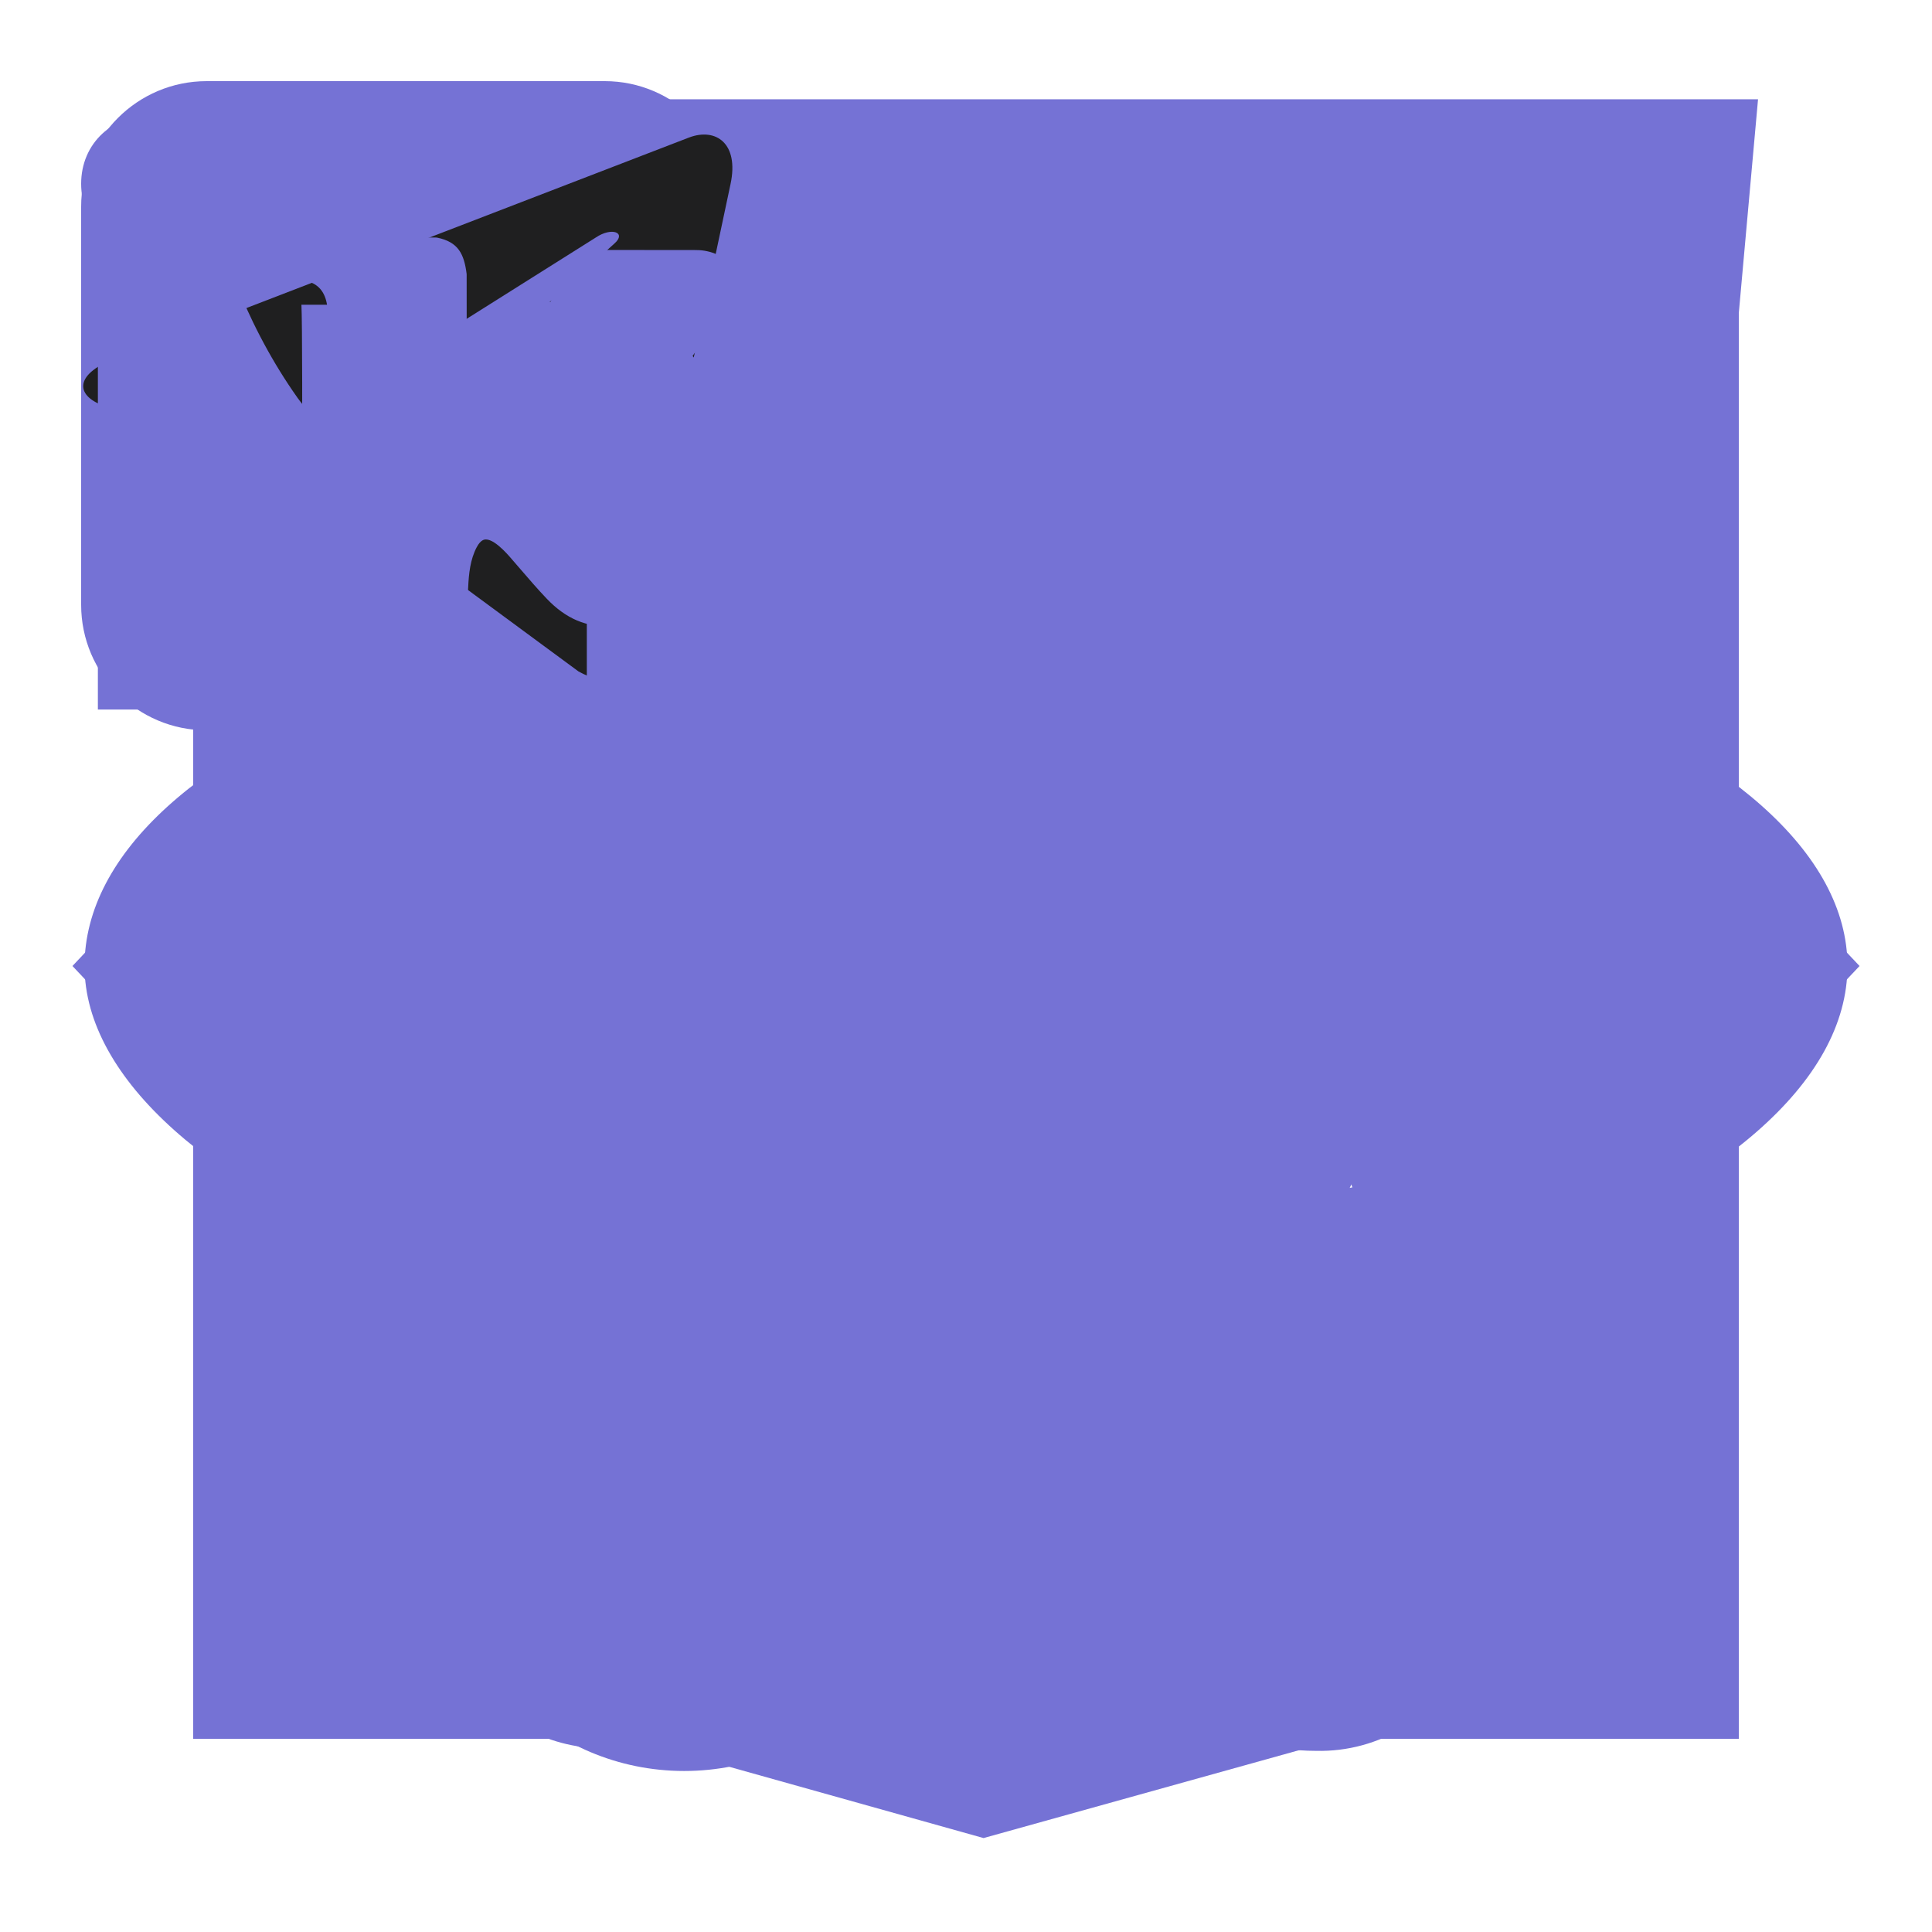
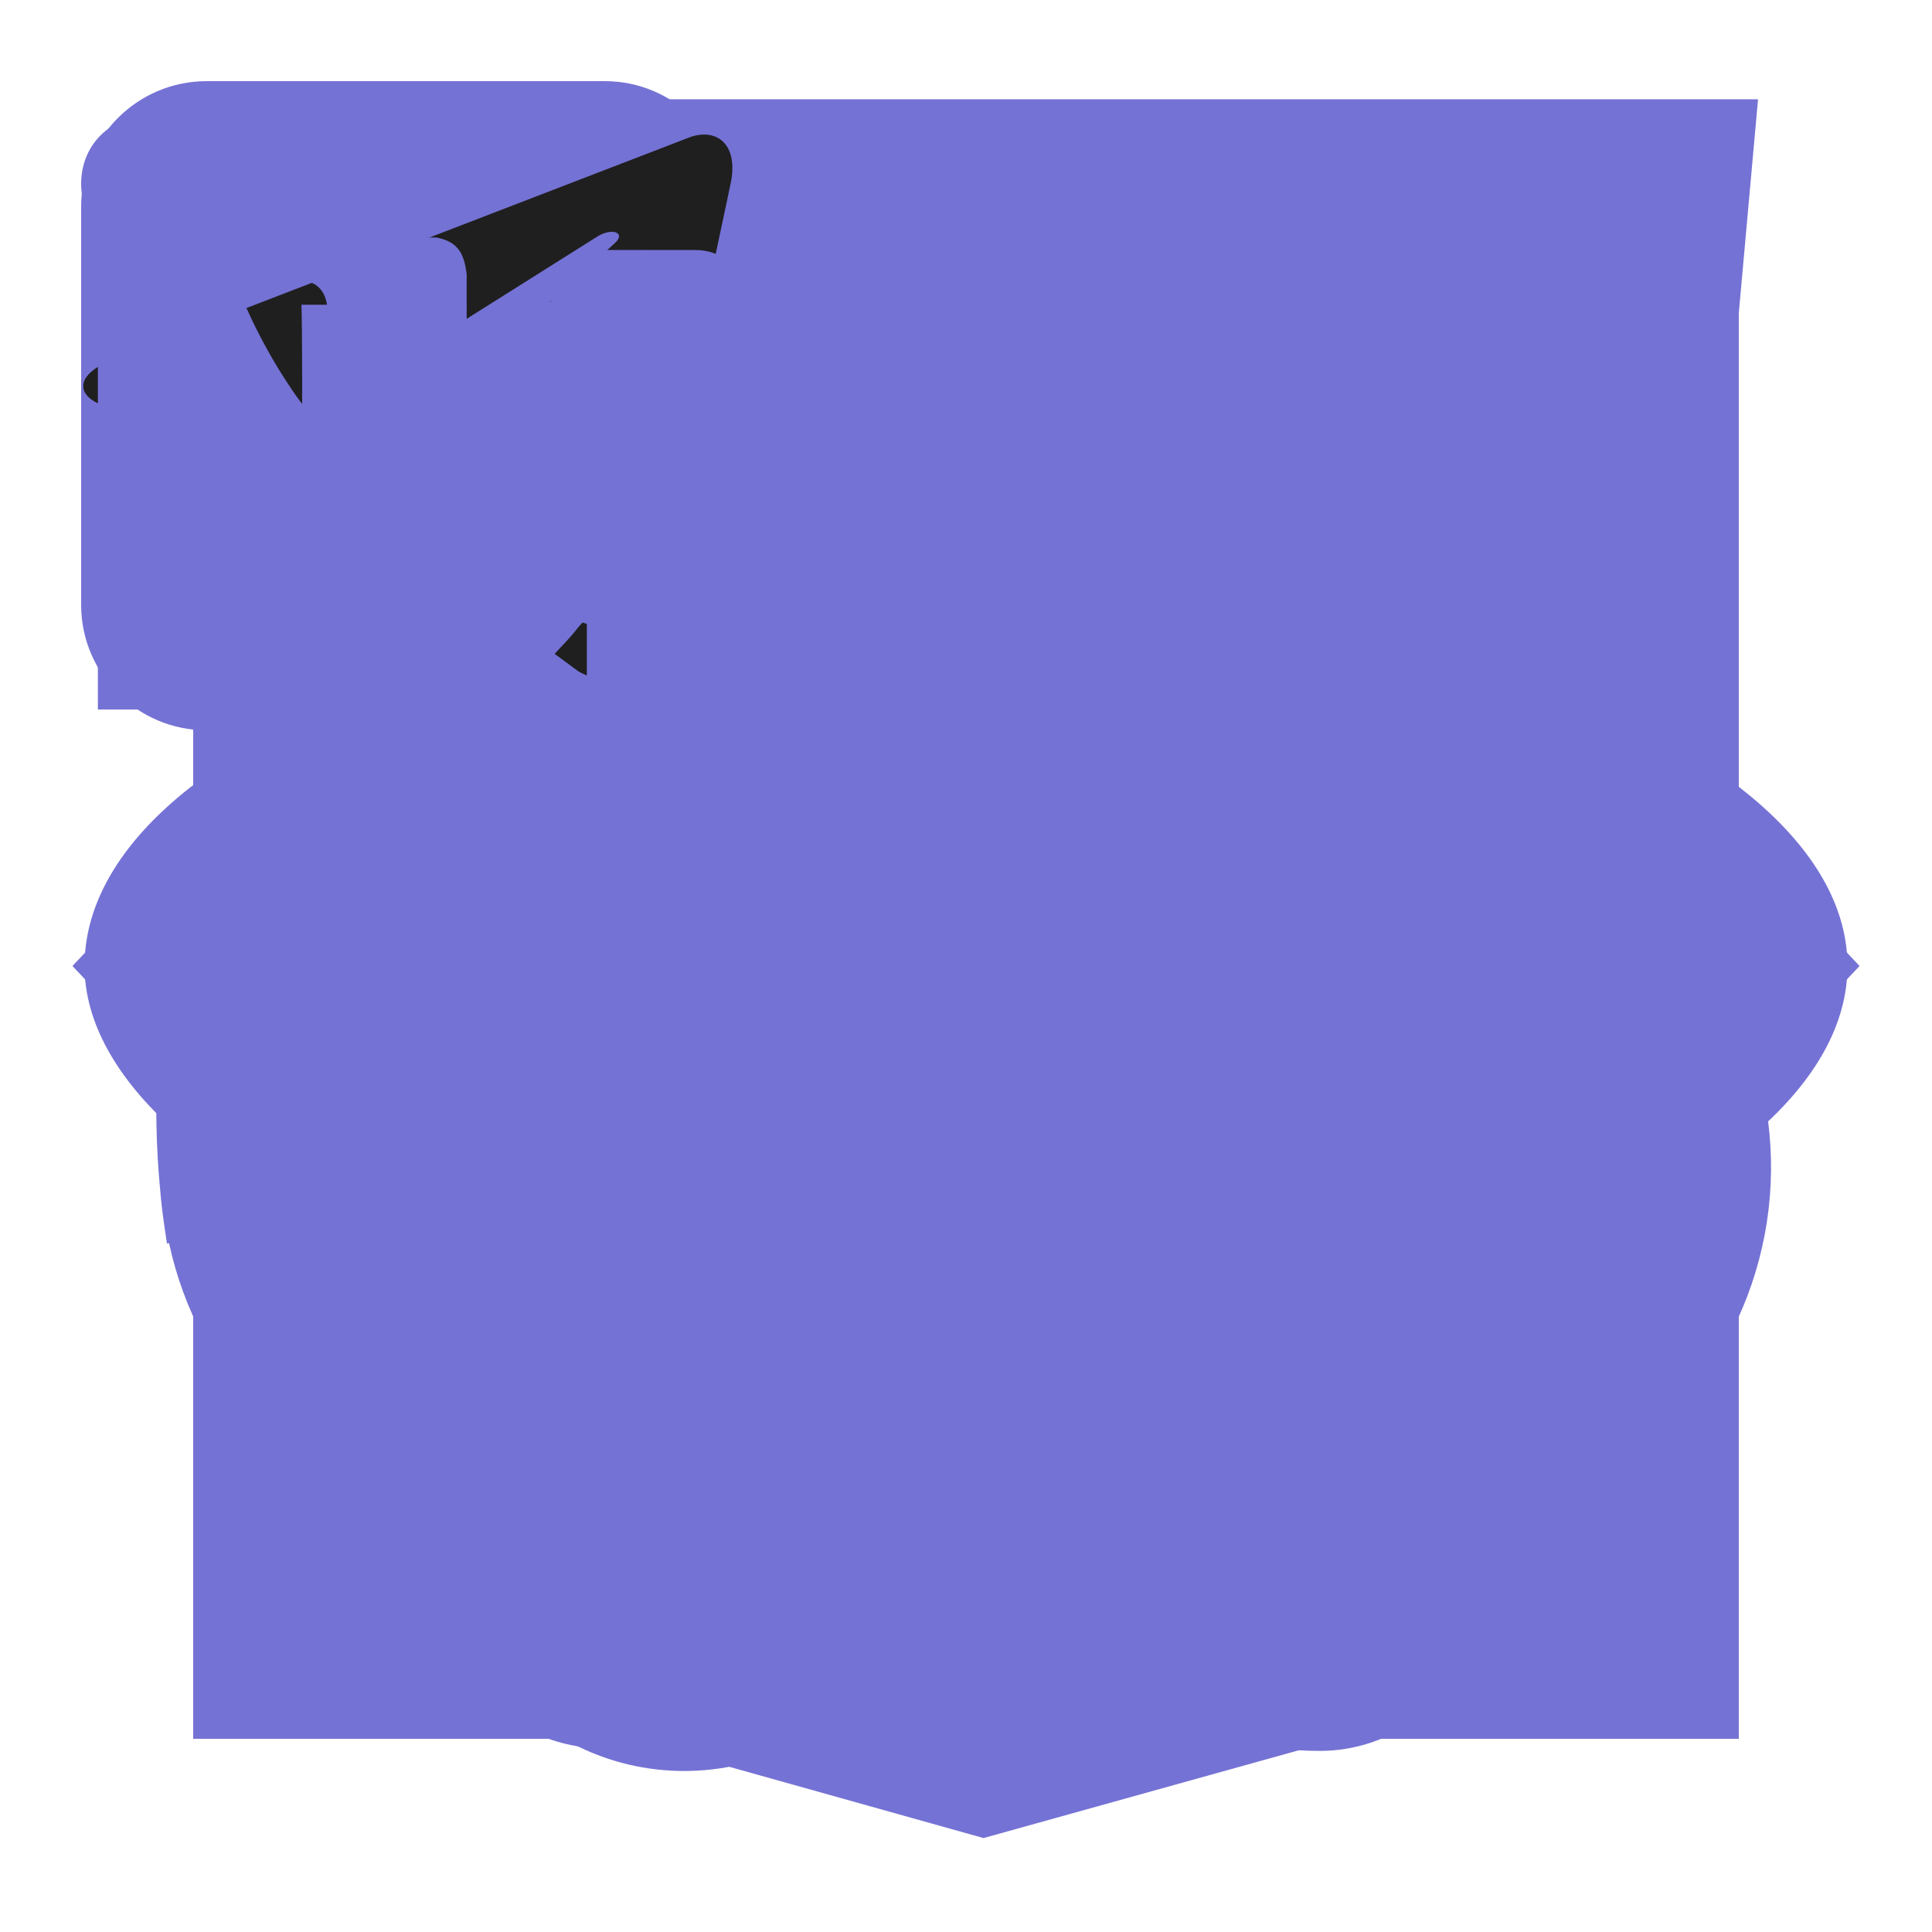
<svg xmlns="http://www.w3.org/2000/svg" width="50" height="50" viewBox="0 0 50 50" fill="none">
  <g id="codeSvg">
    <path fill-rule="evenodd" clip-rule="evenodd" d="M18.312 42.065L27.262 6.688L31.438 7.872L22.488 43.312L18.312 42.065Z" fill="#7572D5" />
    <path fill-rule="evenodd" clip-rule="evenodd" d="M13.502 12.688L16.562 15.928L7.995 25L16.562 34.072L13.502 37.312L1.875 25L13.502 12.688Z" fill="#7572D5" />
    <path fill-rule="evenodd" clip-rule="evenodd" d="M36.498 12.688L33.438 15.928L42.005 25L33.438 34.072L36.498 37.312L48.125 25L36.498 12.688Z" fill="#7572D5" />
  </g>
  <g id="css">
    <path d="M38.051 10.844L12.946 10.838L13.351 15.755L32.638 15.758L32.152 20.85H19.503L19.961 25.674H31.736L31.039 32.281L25.497 33.789L19.866 32.27L19.508 28.313H14.536L15.088 35.541L25.497 38.734L35.731 35.865L38.049 10.845L38.051 10.844ZM5.498 2.569H45.498L41.86 43L25.454 47.569L9.14 42.997L5.498 2.569Z" fill="#7572D5" />
  </g>
  <g id="react">
    <path d="M47.812 25C47.812 22.083 44.688 19.375 39.479 17.5L38.542 17.188V16.771C39.688 11.042 38.854 6.771 36.25 5.208C33.646 3.646 29.792 5.104 25.625 8.75L25 9.375L24.792 9.167H24.583C20.312 5.208 16.146 3.854 13.542 5.312C10.938 6.771 10.208 10.833 11.25 16.146C11.36 16.484 11.43 16.833 11.458 17.188L10.312 17.604C5.208 19.375 2.188 22.083 2.188 25C2.188 27.917 5.521 30.833 10.729 32.708L11.458 32.917C11.33 33.285 11.259 33.672 11.25 34.062C10.208 39.271 11.146 43.229 13.542 44.688C15.938 46.146 20.312 44.792 24.479 41.146L25.104 40.625L25.938 41.458C28.854 43.958 31.771 45.312 34.062 45.312C34.871 45.331 35.667 45.114 36.354 44.688C38.958 43.229 39.896 38.958 38.75 33.542V33.333C38.705 33.162 38.67 32.988 38.646 32.812H38.958C44.479 30.833 47.812 28.021 47.812 25ZM44.792 25C44.792 26.25 42.5 28.438 38.021 29.896H37.812C37.266 28.22 36.605 26.584 35.833 25C36.562 23.333 37.188 21.667 37.708 20.104L38.542 20.312C42.708 21.771 44.792 23.75 44.792 25ZM27.917 39.167L27.083 38.542C28.276 37.22 29.389 35.829 30.417 34.375L35.729 33.542C35.833 33.75 35.833 33.958 35.938 34.062C36.309 35.949 36.379 37.883 36.146 39.792C35.999 40.705 35.561 41.545 34.896 42.188C33.854 42.812 31.042 41.979 27.917 39.167ZM26.562 34.583L25.104 36.458L23.438 34.583H26.562ZM12.292 20C12.815 21.717 13.477 23.39 14.271 25C13.476 26.646 12.815 28.353 12.292 30.104L11.667 29.896C9.843 29.32 8.145 28.401 6.667 27.188C6.284 26.945 5.956 26.626 5.705 26.249C5.454 25.872 5.284 25.447 5.208 25C5.208 23.75 7.292 21.771 11.25 20.417L12.292 20ZM23.438 15.417L25 13.646L26.562 15.417H23.438ZM34.896 7.812C36.042 8.437 36.667 11.562 35.729 16.146C35.734 16.202 35.727 16.259 35.709 16.313C35.691 16.366 35.663 16.416 35.625 16.458L30.417 15.625C29.389 14.171 28.276 12.78 27.083 11.458L27.708 10.938C31.042 8.021 33.75 7.187 34.896 7.812ZM17.5 18.854L16.667 20.208L15.938 21.562C15.625 20.833 15.417 20.104 15.104 19.271L17.5 18.854ZM15.104 30.729C15.417 30 15.625 29.271 15.938 28.438L16.667 29.792L17.5 31.146L15.104 30.729ZM32.5 25C31.97 26.142 31.379 27.255 30.729 28.333C30.104 29.479 29.375 30.521 28.75 31.562H21.25C20.521 30.417 19.792 29.375 19.271 28.333C18.616 27.258 18.025 26.145 17.5 25C18.005 23.846 18.597 22.732 19.271 21.667C19.869 20.587 20.53 19.544 21.25 18.542C23.746 18.333 26.254 18.333 28.75 18.542C29.479 19.583 30.104 20.625 30.729 21.667C31.403 22.732 31.995 23.846 32.5 25ZM33.333 20.208L32.5 18.854L34.896 19.375C34.664 20.121 34.386 20.851 34.062 21.562L33.333 20.208ZM32.5 31.146L33.333 29.792L34.062 28.333L35 30.729L32.5 31.146ZM22.812 11.354H22.917L19.583 15.521L14.375 16.354C14.271 16.042 14.271 15.833 14.167 15.521C13.333 11.25 13.958 8.333 15 7.812C15.277 7.631 15.61 7.557 15.938 7.604C17.396 7.604 19.896 8.646 22.708 11.146L22.812 11.354ZM14.167 34.583C14.186 34.262 14.256 33.945 14.375 33.646L19.688 34.375C20.689 35.848 21.803 37.241 23.021 38.542L22.812 38.75L22.604 38.958C21.184 40.274 19.521 41.3 17.708 41.979C17.311 42.187 16.875 42.313 16.427 42.349C15.98 42.385 15.53 42.33 15.104 42.188C13.958 41.562 13.333 38.75 14.167 34.583Z" fill="#7572D5" />
    <path d="M25 20.417C24.089 20.396 23.193 20.647 22.426 21.138C21.659 21.629 21.055 22.337 20.692 23.173C20.329 24.008 20.223 24.933 20.388 25.828C20.553 26.724 20.981 27.551 21.618 28.202C22.255 28.854 23.071 29.301 23.963 29.486C24.855 29.672 25.781 29.587 26.625 29.243C27.468 28.9 28.191 28.313 28.699 27.557C29.207 26.801 29.479 25.911 29.479 25C29.48 23.802 29.011 22.652 28.174 21.795C27.337 20.939 26.197 20.444 25 20.417Z" fill="#7572D5" />
  </g>
  <g id="styled">
    <path d="M37.259 6.25L36.989 7.65C36.571 10.302 36.722 11.061 37.868 12.045L38.975 12.955L37.829 18.03C37.144 21.059 36.304 23.597 35.771 24.431C35.313 25.15 34.78 26.21 34.664 26.779C34.473 27.459 33.825 28.143 32.833 28.748C31.958 29.242 30.238 30.566 29.02 31.629C28.047 32.499 27.377 33.033 27.013 33.262L25.823 34.196C25.442 34.805 25.225 35.295 25.142 35.667C25.059 36.05 25.106 36.304 25.229 36.49C25.348 36.669 25.553 36.795 25.834 36.874C26.167 36.951 26.51 36.979 26.851 36.956C27.622 36.904 28.386 36.769 29.128 36.555C29.381 36.487 29.579 36.422 29.752 36.365C30.019 36.039 30.635 35.424 31.727 34.353C34.625 31.515 35.731 29.961 34.589 30.38C34.167 30.53 34.358 30.151 35.082 29.392C36.61 27.914 37.486 25.68 39.317 18.675C40.766 13.144 40.766 13.066 41.833 13.066C42.334 13.066 43.75 13.152 43.75 13.152V6.25H40.499H37.259ZM24.422 18.081C23.369 18.073 21.106 19.666 14.33 25.161C14.038 25.852 14.013 26.328 14.146 26.636C14.233 26.847 14.392 26.994 14.611 27.101C14.828 27.209 15.109 27.273 15.419 27.298C16.035 27.352 16.763 27.255 17.35 27.141L17.747 27.051C17.883 26.87 18.061 26.725 18.266 26.629C18.684 26.4 20.439 24.81 22.194 23.106C25.283 19.999 26.007 18.596 24.75 18.142C24.646 18.101 24.533 18.08 24.422 18.081ZM32.336 20.239C31.41 20.264 29.741 21.331 26.883 23.597C25.449 24.753 24.541 25.376 24.054 25.505L22.165 26.987C21.455 28.275 21.351 29.074 21.538 29.514C21.585 29.622 21.653 29.721 21.739 29.803C21.824 29.886 21.925 29.95 22.036 29.994C22.311 30.102 22.605 30.156 22.901 30.155C23.608 30.147 24.311 30.045 24.991 29.85C25.345 29.756 25.695 29.646 26.04 29.521L26.144 29.478L26.335 29.378C26.696 28.916 27.525 28.046 28.563 27.044C31.842 23.901 33.518 21.667 33.176 20.833C33.021 20.429 32.754 20.225 32.336 20.239ZM23.6 24.105C23.333 24.134 22.735 24.592 21.657 25.53C20.1 26.897 18.403 27.685 17.815 27.334C17.679 27.364 17.542 27.393 17.404 27.42C16.806 27.538 16.06 27.635 15.393 27.581C15.079 27.562 14.771 27.485 14.485 27.355C14.215 27.233 14 27.016 13.88 26.747C13.746 26.425 13.746 26.024 13.898 25.512L11.555 27.423L6.254 31.78V38.842L23.625 25.251C23.622 25.102 23.641 24.953 23.683 24.81C23.816 24.331 23.809 24.087 23.6 24.109V24.105ZM31.075 26.392C30.811 26.392 30.372 26.761 29.669 27.502C28.714 28.515 27.211 29.496 26.415 29.696L26.292 29.761C26.161 29.814 26.029 29.865 25.896 29.911C25.679 29.983 25.398 30.069 25.074 30.155C24.425 30.33 23.618 30.491 22.897 30.473C22.557 30.473 22.221 30.407 21.906 30.28C21.609 30.159 21.372 29.927 21.243 29.636C21.034 29.138 21.117 28.44 21.574 27.448L6.25 39.437V43.75H12.982L27.262 32.61C27.633 32.202 28.191 31.644 28.945 30.946C30.963 29.088 31.421 28.447 31.421 27.499C31.421 26.761 31.338 26.389 31.075 26.389V26.392ZM34.473 33.373L33.251 34.583C32.567 35.227 31.345 36.022 30.509 36.362L30.343 36.433L30.332 36.451L30.296 36.487C30.264 36.512 30.249 36.516 30.224 36.526C29.89 36.652 29.551 36.763 29.208 36.859C28.444 37.08 27.659 37.218 26.865 37.271C26.49 37.295 26.113 37.262 25.748 37.174C25.431 37.105 25.151 36.921 24.962 36.659C24.789 36.394 24.739 36.039 24.836 35.603C24.913 35.292 25.028 34.991 25.178 34.708L13.656 43.75H28.981L30.811 41.667C33.327 38.753 34.473 36.669 34.473 34.887V33.373Z" fill="#7572D5" />
  </g>
  <g id="web">
    <path d="M17.708 4.167C14.257 4.167 11.458 6.965 11.458 10.417C11.458 13.868 14.257 16.667 17.708 16.667H32.292C35.743 16.667 38.542 13.868 38.542 10.417C38.542 6.965 35.743 4.167 32.292 4.167H17.708Z" fill="#7572D5" />
    <path d="M32.292 18.75C28.84 18.75 26.042 21.548 26.042 25C26.042 28.452 28.84 31.25 32.292 31.25C35.744 31.25 38.542 28.452 38.542 25C38.542 21.548 35.744 18.75 32.292 18.75Z" fill="#7572D5" />
    <path d="M11.458 25C11.458 21.548 14.257 18.75 17.708 18.75H23.958V31.25H17.708C14.257 31.25 11.458 28.452 11.458 25Z" fill="#7572D5" />
    <path d="M17.708 33.333C14.257 33.333 11.458 36.132 11.458 39.583C11.458 43.035 14.257 45.833 17.708 45.833C21.16 45.833 23.958 43.035 23.958 39.583V33.333H17.708Z" fill="#7572D5" />
  </g>
  <g id="typescript" />
  <path d="M5 25V45H45V5H5V25ZM37.235 23.407C38.252 23.66 39.025 24.112 39.737 24.848C40.105 25.242 40.652 25.958 40.695 26.132C40.708 26.182 38.968 27.348 37.915 28.003C37.877 28.028 37.723 27.863 37.553 27.61C37.037 26.86 36.498 26.537 35.673 26.48C34.46 26.397 33.68 27.032 33.687 28.092C33.676 28.352 33.734 28.611 33.857 28.842C34.123 29.393 34.62 29.725 36.173 30.397C39.038 31.63 40.263 32.442 41.025 33.597C41.875 34.885 42.067 36.943 41.488 38.473C40.855 40.137 39.28 41.267 37.063 41.64C36.378 41.762 34.753 41.743 34.017 41.61C32.41 41.323 30.887 40.53 29.947 39.488C29.578 39.083 28.86 38.022 28.905 37.947C28.923 37.92 29.088 37.818 29.272 37.712C29.452 37.61 30.123 37.222 30.758 36.853L31.908 36.187L32.15 36.543C32.487 37.057 33.222 37.762 33.667 37.997C34.943 38.67 36.695 38.575 37.558 37.8C37.732 37.654 37.869 37.469 37.96 37.261C38.05 37.053 38.092 36.827 38.08 36.6C38.08 36.137 38.022 35.933 37.78 35.583C37.47 35.14 36.835 34.767 35.032 33.983C32.968 33.095 32.08 32.543 31.267 31.667C30.759 31.088 30.384 30.405 30.168 29.667C30.017 29.102 29.978 27.685 30.098 27.115C30.523 25.12 32.028 23.732 34.2 23.318C34.905 23.185 36.543 23.235 37.235 23.407ZM27.845 25.077L27.858 26.715H22.65V41.508H18.967V26.715H13.763V25.108C13.763 24.218 13.782 23.475 13.807 23.458C13.827 23.432 16.995 23.418 20.835 23.425L27.827 23.445L27.845 25.077Z" fill="#7572D5" />
  <g id="instagram">
    <path d="M15.652 2.1H5.348C3.557 2.1 2.1 3.556 2.1 5.347V8.778V15.653C2.1 17.444 3.557 18.9 5.348 18.9H15.652C17.443 18.9 18.9 17.444 18.9 15.653V8.771V5.341C18.893 3.556 17.437 2.1 15.652 2.1ZM16.583 4.035H16.957V4.403V6.882L14.116 6.889L14.109 4.042L16.583 4.035ZM8.098 8.771C8.636 8.03 9.509 7.538 10.493 7.538C11.478 7.538 12.351 8.024 12.889 8.771C13.243 9.257 13.447 9.854 13.447 10.497C13.447 12.124 12.121 13.455 10.487 13.455C8.853 13.455 7.54 12.124 7.54 10.497C7.54 9.854 7.75 9.257 8.098 8.771ZM17.259 15.646C17.259 16.532 16.538 17.253 15.652 17.253H5.348C4.463 17.253 3.741 16.532 3.741 15.646V8.771H6.247C6.031 9.303 5.906 9.887 5.906 10.497C5.906 13.029 7.967 15.089 10.5 15.089C13.033 15.089 15.094 13.029 15.094 10.497C15.094 9.887 14.969 9.303 14.752 8.771H17.259V15.646Z" fill="#7572D5" />
  </g>
  <g id="telegram">
    <path d="M18.906 4.764L16.37 16.721C16.179 17.564 15.68 17.774 14.972 17.377L11.108 14.53L9.245 16.323C9.038 16.53 8.866 16.702 8.468 16.702L8.746 12.768L15.905 6.299C16.217 6.022 15.838 5.867 15.422 6.145L6.571 11.719L2.76 10.526C1.932 10.267 1.917 9.697 2.933 9.299L17.837 3.557C18.527 3.299 19.131 3.71 18.906 4.764Z" fill="#1F1F20" />
  </g>
  <g id="vk">
    <path d="M18.17 13.994C17.804 13.539 17.388 13.131 16.986 12.737C16.843 12.597 16.695 12.452 16.553 12.308C16.144 11.893 16.129 11.738 16.453 11.267C16.677 10.942 16.915 10.617 17.144 10.303C17.353 10.018 17.568 9.724 17.775 9.428L17.817 9.367C18.212 8.801 18.62 8.216 18.837 7.51C18.894 7.324 18.953 7.05 18.817 6.82C18.682 6.591 18.419 6.522 18.234 6.489C18.142 6.473 18.051 6.471 17.966 6.471L15.381 6.469L15.36 6.468C14.969 6.468 14.705 6.659 14.554 7.052C14.41 7.427 14.252 7.827 14.071 8.207C13.712 8.963 13.255 9.834 12.595 10.561L12.567 10.592C12.489 10.679 12.4 10.777 12.336 10.777C12.326 10.777 12.315 10.775 12.303 10.771C12.166 10.716 12.074 10.373 12.079 10.213C12.079 10.211 12.079 10.209 12.079 10.206L12.077 7.111C12.077 7.1 12.076 7.089 12.075 7.078C12.009 6.575 11.863 6.262 11.313 6.15C11.298 6.147 11.283 6.146 11.268 6.146H8.581C8.143 6.146 7.901 6.33 7.675 6.606C7.613 6.68 7.486 6.834 7.549 7.02C7.613 7.209 7.821 7.25 7.889 7.263C8.225 7.329 8.415 7.542 8.468 7.915C8.562 8.561 8.574 9.251 8.505 10.087C8.485 10.319 8.447 10.498 8.385 10.651C8.37 10.687 8.318 10.804 8.266 10.804C8.249 10.804 8.201 10.797 8.112 10.734C7.904 10.586 7.751 10.375 7.574 10.114C6.969 9.228 6.461 8.252 6.021 7.129C5.858 6.716 5.553 6.485 5.163 6.478C4.734 6.471 4.345 6.468 3.974 6.468C3.569 6.468 3.193 6.472 2.826 6.48C2.512 6.486 2.295 6.583 2.181 6.77C2.066 6.957 2.074 7.203 2.203 7.5C3.237 9.883 4.175 11.615 5.243 13.117C5.992 14.168 6.743 14.896 7.607 15.407C8.517 15.946 9.536 16.208 10.724 16.208C10.858 16.208 10.998 16.205 11.138 16.198C11.828 16.163 12.084 15.904 12.116 15.208C12.132 14.852 12.169 14.479 12.338 14.161C12.444 13.961 12.544 13.961 12.576 13.961C12.639 13.961 12.717 13.991 12.801 14.047C12.951 14.148 13.08 14.284 13.186 14.403C13.285 14.516 13.383 14.63 13.482 14.745C13.694 14.991 13.913 15.246 14.143 15.487C14.645 16.016 15.197 16.249 15.832 16.198H18.202C18.207 16.198 18.212 16.198 18.218 16.198C18.454 16.182 18.658 16.046 18.779 15.825C18.928 15.552 18.925 15.204 18.771 14.893C18.596 14.541 18.369 14.241 18.17 13.994Z" fill="#7572D5" />
  </g>
  <g id="linkidin">
    <path d="M5.806 7.886H2.533V18.363H5.806V7.886Z" fill="#7572D5" />
    <path d="M4.101 2.94C2.894 2.94 2.1 3.721 2.1 4.757C2.1 5.774 2.868 6.574 4.055 6.574H4.081C5.314 6.574 6.082 5.768 6.075 4.757C6.049 3.721 5.308 2.94 4.101 2.94Z" fill="#7572D5" />
    <path d="M14.748 7.788C12.871 7.788 11.697 8.811 11.481 9.533V7.886H7.801C7.847 8.759 7.801 18.363 7.801 18.363H11.481V12.701C11.481 12.38 11.468 12.065 11.559 11.842C11.809 11.212 12.353 10.556 13.331 10.556C14.61 10.556 15.187 11.527 15.187 12.944V18.363H18.9V12.537C18.9 9.297 17.076 7.788 14.748 7.788Z" fill="#7572D5" />
  </g>
+   <g id="quote">
+     <path d="M13.542 20.833C13.077 20.833 12.631 20.904 12.188 20.969C12.331 20.485 12.479 19.994 12.717 19.552C12.954 18.91 13.325 18.354 13.694 17.794C14.002 17.188 14.546 16.777 14.946 16.258C15.365 15.754 15.935 15.419 16.387 15C16.831 14.562 17.413 14.344 17.875 14.035C18.358 13.758 18.779 13.452 19.229 13.306L20.352 12.844L21.34 12.433L20.329 8.396L19.085 8.696C18.688 8.796 18.202 8.912 17.65 9.052C17.085 9.156 16.483 9.442 15.812 9.702C15.15 9.998 14.383 10.198 13.671 10.673C12.954 11.127 12.127 11.506 11.398 12.115C10.692 12.742 9.84 13.285 9.21 14.083C8.523 14.829 7.844 15.613 7.317 16.504C6.706 17.354 6.292 18.288 5.854 19.21C5.458 20.133 5.14 21.077 4.879 21.994C4.385 23.831 4.165 25.577 4.079 27.071C4.008 28.567 4.05 29.81 4.138 30.71C4.169 31.135 4.227 31.548 4.269 31.833L4.321 32.183L4.375 32.171C4.746 33.902 5.599 35.492 6.835 36.759C8.072 38.025 9.642 38.915 11.364 39.327C13.085 39.738 14.888 39.654 16.564 39.083C18.24 38.512 19.72 37.479 20.832 36.103C21.945 34.726 22.646 33.063 22.853 31.305C23.06 29.547 22.765 27.766 22.002 26.169C21.24 24.571 20.04 23.223 18.543 22.278C17.046 21.334 15.312 20.833 13.542 20.833ZM36.458 20.833C35.994 20.833 35.548 20.904 35.104 20.969C35.248 20.485 35.396 19.994 35.633 19.552C35.871 18.91 36.242 18.354 36.61 17.794C36.919 17.188 37.462 16.777 37.862 16.258C38.281 15.754 38.852 15.419 39.304 15C39.748 14.562 40.329 14.344 40.792 14.035C41.275 13.758 41.696 13.452 42.146 13.306L43.269 12.844L44.256 12.433L43.246 8.396L42.002 8.696C41.604 8.796 41.119 8.912 40.567 9.052C40.002 9.156 39.4 9.442 38.729 9.702C38.069 10 37.3 10.198 36.587 10.675C35.871 11.129 35.044 11.508 34.315 12.117C33.608 12.744 32.756 13.287 32.127 14.083C31.44 14.829 30.76 15.613 30.233 16.504C29.623 17.354 29.208 18.288 28.771 19.21C28.375 20.133 28.056 21.077 27.796 21.994C27.302 23.831 27.081 25.577 26.996 27.071C26.925 28.567 26.967 29.81 27.054 30.71C27.085 31.135 27.144 31.548 27.185 31.833L27.238 32.183L27.292 32.171C27.662 33.902 28.515 35.492 29.752 36.759C30.989 38.025 32.559 38.915 34.281 39.327C36.002 39.738 37.805 39.654 39.481 39.083C41.156 38.512 42.636 37.479 43.749 36.103C44.862 34.726 45.563 33.063 45.77 31.305C45.977 29.547 45.682 27.766 44.919 26.169C44.156 24.571 42.957 23.223 41.46 22.278C39.962 21.334 38.228 20.833 36.458 20.833Z" fill="#7572D5" />
+   </g>
</svg>
